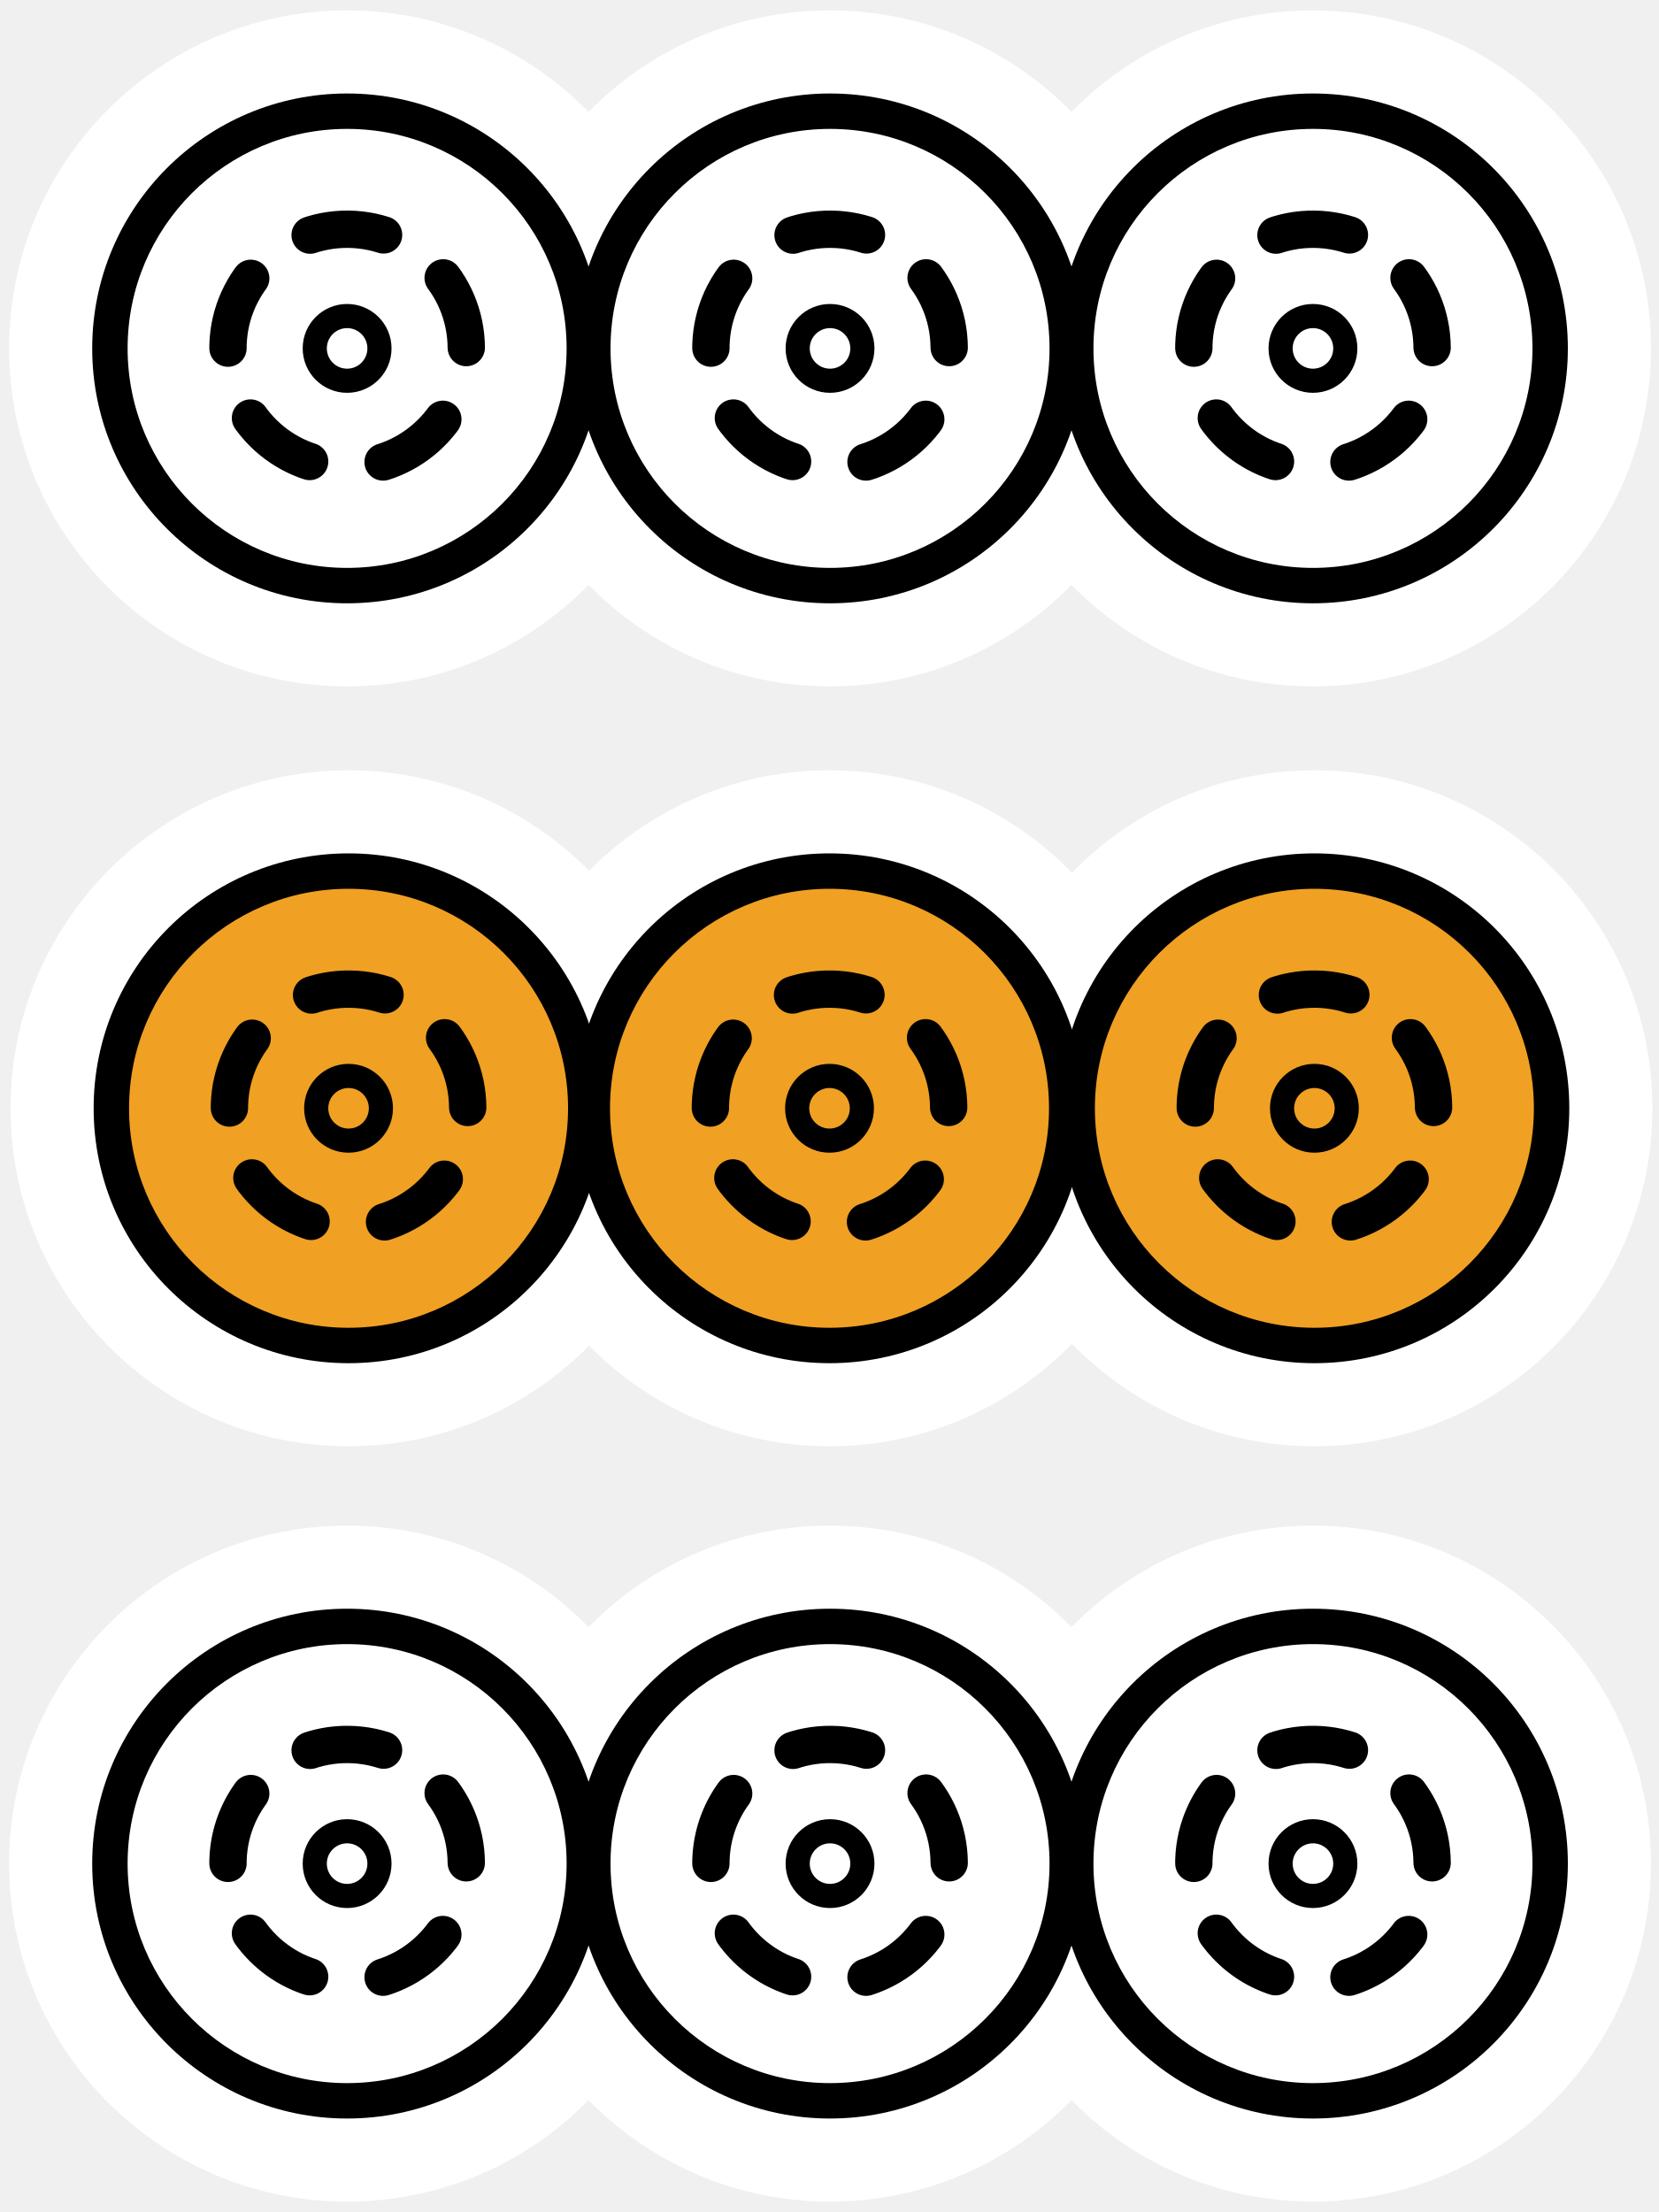
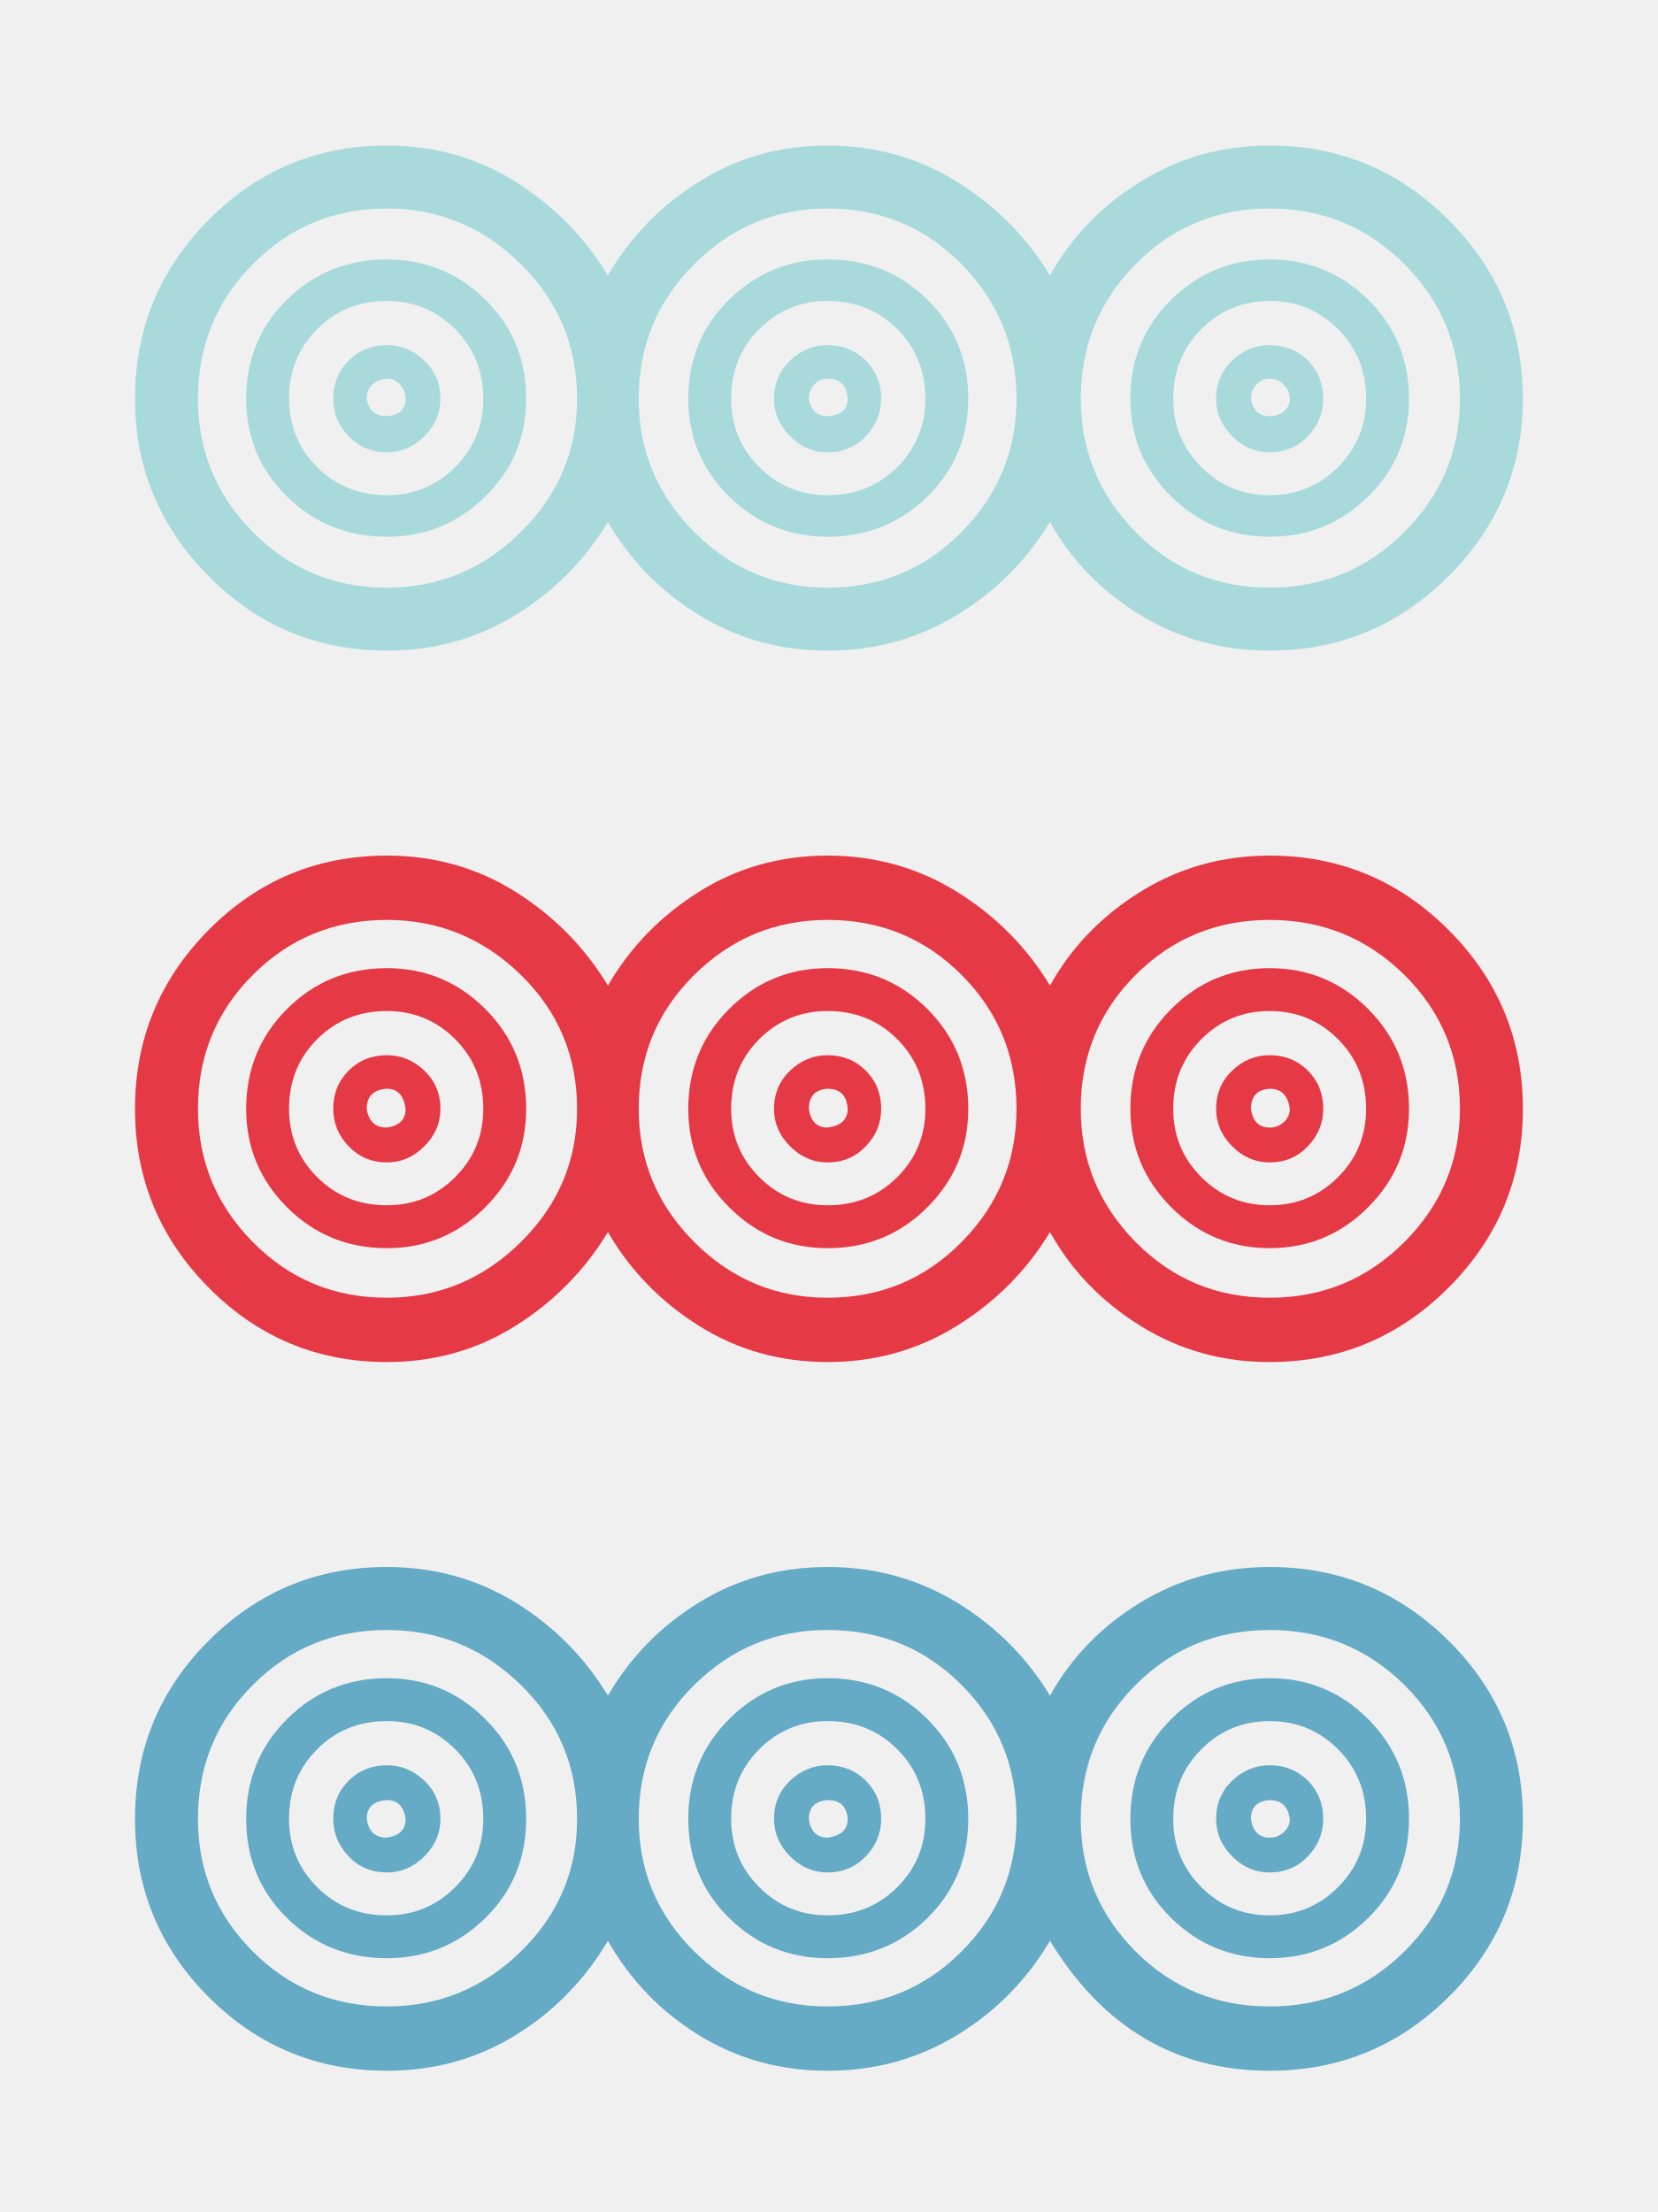
- <svg xmlns="http://www.w3.org/2000/svg" xmlns:ns1="http://www.openswatchbook.org/uri/2009/osb" width="300" height="400" viewBox="0 0 300 400" id="svg2" version="1.1">
-   <defs id="defs4">
-     <linearGradient id="linearGradient10055" ns1:paint="solid">
-       <stop style="stop-color:#000000;stop-opacity:1;" offset="0" id="stop10057" />
-     </linearGradient>
-     <marker orient="auto" refY="0" refX="0" id="Arrow1Lstart" style="overflow:visible">
-       <path id="path4978" d="M 0,0 5,-5 -12.5,0 5,5 0,0 Z" style="fill:#000000;fill-opacity:1;fill-rule:evenodd;stroke:#ff5c00;stroke-width:1pt;stroke-opacity:1" transform="matrix(0.8,0,0,0.8,10,0)" />
-     </marker>
-     <clipPath clipPathUnits="userSpaceOnUse" id="clipPath4243">
-       <circle style="opacity:1;fill:#000000;fill-opacity:0.297;fill-rule:nonzero;stroke:#000000;stroke-width:19.133;stroke-linecap:butt;stroke-linejoin:round;stroke-miterlimit:4;stroke-dasharray:none;stroke-dashoffset:0;stroke-opacity:1" id="circle4245" cx="-264.66" cy="-198.207" r="293.954" />
-     </clipPath>
-     <clipPath clipPathUnits="userSpaceOnUse" id="clipPath7847">
-       <ellipse style="opacity:1;fill:#822600;fill-opacity:1;fill-rule:nonzero;stroke:none;stroke-width:12;stroke-linecap:round;stroke-linejoin:round;stroke-miterlimit:4;stroke-dasharray:none;stroke-dashoffset:0;stroke-opacity:1" id="ellipse7849" cx="394" cy="552.362" rx="349.495" ry="216" />
-     </clipPath>
-     <clipPath clipPathUnits="userSpaceOnUse" id="clipPath4243-1">
-       <circle style="opacity:1;fill:#000000;fill-opacity:0.297;fill-rule:nonzero;stroke:#000000;stroke-width:19.133;stroke-linecap:butt;stroke-linejoin:round;stroke-miterlimit:4;stroke-dasharray:none;stroke-dashoffset:0;stroke-opacity:1" id="circle4245-4" cx="-264.66" cy="-198.207" r="293.954" />
-     </clipPath>
-     <clipPath clipPathUnits="userSpaceOnUse" id="clipPath7876">
-       <circle style="opacity:1;fill:#000000;fill-opacity:0.297;fill-rule:nonzero;stroke:#000000;stroke-width:19.133;stroke-linecap:butt;stroke-linejoin:round;stroke-miterlimit:4;stroke-dasharray:none;stroke-dashoffset:0;stroke-opacity:1" id="circle7878" cx="-264.66" cy="-198.207" r="293.954" />
-     </clipPath>
-     <clipPath clipPathUnits="userSpaceOnUse" id="clipPath14693">
-       <rect style="opacity:1;fill:#a53c3c;fill-opacity:1;fill-rule:nonzero;stroke:none;stroke-width:8;stroke-linecap:round;stroke-linejoin:round;stroke-miterlimit:4;stroke-dasharray:none;stroke-dashoffset:0;stroke-opacity:1" id="rect14695" width="131.784" height="168.821" x="-332.596" y="383.498" rx="1.255" ry="3.751" transform="matrix(0.9993908,-0.03489951,0.03489951,0.9993908,0,0)" />
-     </clipPath>
-     <clipPath clipPathUnits="userSpaceOnUse" id="clipPath14952">
-       <ellipse style="opacity:1;fill:#a53c3c;fill-opacity:1;fill-rule:nonzero;stroke:none;stroke-width:7;stroke-linecap:round;stroke-linejoin:round;stroke-miterlimit:4;stroke-dasharray:none;stroke-dashoffset:0;stroke-opacity:1" id="ellipse14954" cx="-271.344" cy="647.256" rx="69.057" ry="116.911" transform="matrix(0.9993908,-0.03489951,0.03489951,0.9993908,0,0)" />
-     </clipPath>
-     <pattern y="0" x="0" height="6" width="6" patternUnits="userSpaceOnUse" id="EMFhbasepattern" />
-     <pattern y="0" x="0" height="6" width="6" patternUnits="userSpaceOnUse" id="EMFhbasepattern-9" />
-   </defs>
-   <g id="layer1" transform="translate(0,-652.3622)">
-     <circle r="61.118" cy="715.363" cx="237.424" id="circle7275" style="opacity:1;fill:#ffffff;fill-opacity:1;fill-rule:nonzero;stroke:none;stroke-width:8;stroke-linecap:round;stroke-linejoin:round;stroke-miterlimit:4;stroke-dasharray:none;stroke-dashoffset:0;stroke-opacity:1" />
-     <circle style="opacity:1;fill:#ffffff;fill-opacity:1;fill-rule:nonzero;stroke:none;stroke-width:8;stroke-linecap:round;stroke-linejoin:round;stroke-miterlimit:4;stroke-dasharray:none;stroke-dashoffset:0;stroke-opacity:1" id="circle7261" cx="62.769" cy="715.363" r="61.118" />
-     <circle r="61.118" cy="715.363" cx="150.096" id="circle7247" style="opacity:1;fill:#ffffff;fill-opacity:1;fill-rule:nonzero;stroke:none;stroke-width:8;stroke-linecap:round;stroke-linejoin:round;stroke-miterlimit:4;stroke-dasharray:none;stroke-dashoffset:0;stroke-opacity:1" />
-     <circle r="46.095" cy="715.363" cx="150.096" id="circle7249" style="opacity:1;fill:#000000;fill-opacity:1;fill-rule:nonzero;stroke:none;stroke-width:8;stroke-linecap:round;stroke-linejoin:round;stroke-miterlimit:4;stroke-dasharray:none;stroke-dashoffset:0;stroke-opacity:1" />
-     <circle r="39.693" cy="715.363" cx="150.096" id="circle7251" style="opacity:1;fill:#ffffff;fill-opacity:1;fill-rule:nonzero;stroke:none;stroke-width:8;stroke-linecap:round;stroke-linejoin:round;stroke-miterlimit:4;stroke-dasharray:none;stroke-dashoffset:0;stroke-opacity:1" />
-     <path style="opacity:1;fill:none;fill-opacity:0.297;fill-rule:nonzero;stroke:#000000;stroke-width:6.75;stroke-linecap:round;stroke-linejoin:round;stroke-miterlimit:4;stroke-dasharray:13.501, 13.501;stroke-dashoffset:0;stroke-opacity:1" id="path7253" d="m 166.712,-716.38 a 21.548,21.548 0 0 1 -21.143,21.544 21.548,21.548 0 0 1 -21.938,-20.734 21.548,21.548 0 0 1 20.318,-22.324 21.548,21.548 0 0 1 22.702,19.894" transform="matrix(0.9999763,-0.00689127,-0.00689127,-0.9999763,0,0)" />
-     <circle r="8.032" cy="715.363" cx="150.096" id="circle7255" style="opacity:1;fill:#000000;fill-opacity:1;fill-rule:nonzero;stroke:none;stroke-width:8;stroke-linecap:round;stroke-linejoin:round;stroke-miterlimit:4;stroke-dasharray:none;stroke-dashoffset:0;stroke-opacity:1" />
-     <circle r="3.668" cy="715.363" cx="150.096" id="circle7257" style="opacity:1;fill:#ffffff;fill-opacity:1;fill-rule:nonzero;stroke:none;stroke-width:8;stroke-linecap:round;stroke-linejoin:round;stroke-miterlimit:4;stroke-dasharray:none;stroke-dashoffset:0;stroke-opacity:1" />
-     <circle style="opacity:1;fill:#000000;fill-opacity:1;fill-rule:nonzero;stroke:none;stroke-width:8;stroke-linecap:round;stroke-linejoin:round;stroke-miterlimit:4;stroke-dasharray:none;stroke-dashoffset:0;stroke-opacity:1" id="circle7263" cx="62.769" cy="715.363" r="46.095" />
-     <circle style="opacity:1;fill:#ffffff;fill-opacity:1;fill-rule:nonzero;stroke:none;stroke-width:8;stroke-linecap:round;stroke-linejoin:round;stroke-miterlimit:4;stroke-dasharray:none;stroke-dashoffset:0;stroke-opacity:1" id="circle7265" cx="62.769" cy="715.363" r="39.693" />
-     <path transform="matrix(0.9999763,-0.00689127,-0.00689127,-0.9999763,0,0)" d="m 79.387,-715.778 a 21.548,21.548 0 0 1 -21.143,21.544 21.548,21.548 0 0 1 -21.938,-20.734 21.548,21.548 0 0 1 20.318,-22.324 21.548,21.548 0 0 1 22.702,19.894" id="path7267" style="opacity:1;fill:none;fill-opacity:0.297;fill-rule:nonzero;stroke:#000000;stroke-width:6.75;stroke-linecap:round;stroke-linejoin:round;stroke-miterlimit:4;stroke-dasharray:13.501, 13.501;stroke-dashoffset:0;stroke-opacity:1" />
-     <circle style="opacity:1;fill:#000000;fill-opacity:1;fill-rule:nonzero;stroke:none;stroke-width:8;stroke-linecap:round;stroke-linejoin:round;stroke-miterlimit:4;stroke-dasharray:none;stroke-dashoffset:0;stroke-opacity:1" id="circle7269" cx="62.769" cy="715.363" r="8.032" />
-     <circle style="opacity:1;fill:#ffffff;fill-opacity:1;fill-rule:nonzero;stroke:none;stroke-width:8;stroke-linecap:round;stroke-linejoin:round;stroke-miterlimit:4;stroke-dasharray:none;stroke-dashoffset:0;stroke-opacity:1" id="circle7271" cx="62.769" cy="715.363" r="3.668" />
-     <circle r="46.095" cy="715.363" cx="237.424" id="circle7277" style="opacity:1;fill:#000000;fill-opacity:1;fill-rule:nonzero;stroke:none;stroke-width:8;stroke-linecap:round;stroke-linejoin:round;stroke-miterlimit:4;stroke-dasharray:none;stroke-dashoffset:0;stroke-opacity:1" />
-     <circle r="39.693" cy="715.363" cx="237.424" id="circle7279" style="opacity:1;fill:#ffffff;fill-opacity:1;fill-rule:nonzero;stroke:none;stroke-width:8;stroke-linecap:round;stroke-linejoin:round;stroke-miterlimit:4;stroke-dasharray:none;stroke-dashoffset:0;stroke-opacity:1" />
-     <path style="opacity:1;fill:none;fill-opacity:0.297;fill-rule:nonzero;stroke:#000000;stroke-width:6.75;stroke-linecap:round;stroke-linejoin:round;stroke-miterlimit:4;stroke-dasharray:13.501, 13.501;stroke-dashoffset:0;stroke-opacity:1" id="path7281" d="m 254.038,-716.982 a 21.548,21.548 0 0 1 -21.143,21.544 21.548,21.548 0 0 1 -21.938,-20.734 21.548,21.548 0 0 1 20.318,-22.324 21.548,21.548 0 0 1 22.702,19.894" transform="matrix(0.9999763,-0.00689127,-0.00689127,-0.9999763,0,0)" />
-     <circle r="8.032" cy="715.363" cx="237.424" id="circle7283" style="opacity:1;fill:#000000;fill-opacity:1;fill-rule:nonzero;stroke:none;stroke-width:8;stroke-linecap:round;stroke-linejoin:round;stroke-miterlimit:4;stroke-dasharray:none;stroke-dashoffset:0;stroke-opacity:1" />
-     <circle r="3.668" cy="715.363" cx="237.424" id="circle7285" style="opacity:1;fill:#ffffff;fill-opacity:1;fill-rule:nonzero;stroke:none;stroke-width:8;stroke-linecap:round;stroke-linejoin:round;stroke-miterlimit:4;stroke-dasharray:none;stroke-dashoffset:0;stroke-opacity:1" />
-     <circle style="opacity:1;fill:#ffffff;fill-opacity:1;fill-rule:nonzero;stroke:none;stroke-width:8;stroke-linecap:round;stroke-linejoin:round;stroke-miterlimit:4;stroke-dasharray:none;stroke-dashoffset:0;stroke-opacity:1" id="circle7327" cx="237.424" cy="989.363" r="61.118" />
-     <circle r="61.118" cy="989.363" cx="62.769" id="circle7329" style="opacity:1;fill:#ffffff;fill-opacity:1;fill-rule:nonzero;stroke:none;stroke-width:8;stroke-linecap:round;stroke-linejoin:round;stroke-miterlimit:4;stroke-dasharray:none;stroke-dashoffset:0;stroke-opacity:1" />
-     <circle style="opacity:1;fill:#ffffff;fill-opacity:1;fill-rule:nonzero;stroke:none;stroke-width:8;stroke-linecap:round;stroke-linejoin:round;stroke-miterlimit:4;stroke-dasharray:none;stroke-dashoffset:0;stroke-opacity:1" id="circle7331" cx="150.096" cy="989.363" r="61.118" />
-     <circle style="opacity:1;fill:#000000;fill-opacity:1;fill-rule:nonzero;stroke:none;stroke-width:8;stroke-linecap:round;stroke-linejoin:round;stroke-miterlimit:4;stroke-dasharray:none;stroke-dashoffset:0;stroke-opacity:1" id="circle7333" cx="150.096" cy="989.363" r="46.095" />
-     <circle style="opacity:1;fill:#ffffff;fill-opacity:1;fill-rule:nonzero;stroke:none;stroke-width:8;stroke-linecap:round;stroke-linejoin:round;stroke-miterlimit:4;stroke-dasharray:none;stroke-dashoffset:0;stroke-opacity:1" id="circle7335" cx="150.096" cy="989.363" r="39.693" />
-     <path transform="matrix(0.9999763,-0.00689127,-0.00689127,-0.9999763,0,0)" d="m 164.824,-990.374 a 21.548,21.548 0 0 1 -21.143,21.544 21.548,21.548 0 0 1 -21.938,-20.734 21.548,21.548 0 0 1 20.318,-22.323 21.548,21.548 0 0 1 22.702,19.894" id="path7337" style="opacity:1;fill:none;fill-opacity:0.297;fill-rule:nonzero;stroke:#000000;stroke-width:6.75;stroke-linecap:round;stroke-linejoin:round;stroke-miterlimit:4;stroke-dasharray:13.501, 13.501;stroke-dashoffset:0;stroke-opacity:1" />
-     <circle style="opacity:1;fill:#000000;fill-opacity:1;fill-rule:nonzero;stroke:none;stroke-width:8;stroke-linecap:round;stroke-linejoin:round;stroke-miterlimit:4;stroke-dasharray:none;stroke-dashoffset:0;stroke-opacity:1" id="circle7339" cx="150.096" cy="989.363" r="8.032" />
-     <circle style="opacity:1;fill:#ffffff;fill-opacity:1;fill-rule:nonzero;stroke:none;stroke-width:8;stroke-linecap:round;stroke-linejoin:round;stroke-miterlimit:4;stroke-dasharray:none;stroke-dashoffset:0;stroke-opacity:1" id="circle7341" cx="150.096" cy="989.363" r="3.668" />
-     <circle r="46.095" cy="989.363" cx="62.769" id="circle7343" style="opacity:1;fill:#000000;fill-opacity:1;fill-rule:nonzero;stroke:none;stroke-width:8;stroke-linecap:round;stroke-linejoin:round;stroke-miterlimit:4;stroke-dasharray:none;stroke-dashoffset:0;stroke-opacity:1" />
-     <circle r="39.693" cy="989.363" cx="62.769" id="circle7345" style="opacity:1;fill:#ffffff;fill-opacity:1;fill-rule:nonzero;stroke:none;stroke-width:8;stroke-linecap:round;stroke-linejoin:round;stroke-miterlimit:4;stroke-dasharray:none;stroke-dashoffset:0;stroke-opacity:1" />
-     <path style="opacity:1;fill:none;fill-opacity:0.297;fill-rule:nonzero;stroke:#000000;stroke-width:6.75;stroke-linecap:round;stroke-linejoin:round;stroke-miterlimit:4;stroke-dasharray:13.501, 13.501;stroke-dashoffset:0;stroke-opacity:1" id="path7347" d="m 77.498,-989.772 a 21.548,21.548 0 0 1 -21.143,21.544 21.548,21.548 0 0 1 -21.938,-20.734 21.548,21.548 0 0 1 20.318,-22.323 21.548,21.548 0 0 1 22.702,19.894" transform="matrix(0.9999763,-0.00689127,-0.00689127,-0.9999763,0,0)" />
-     <circle r="8.032" cy="989.363" cx="62.769" id="circle7349" style="opacity:1;fill:#000000;fill-opacity:1;fill-rule:nonzero;stroke:none;stroke-width:8;stroke-linecap:round;stroke-linejoin:round;stroke-miterlimit:4;stroke-dasharray:none;stroke-dashoffset:0;stroke-opacity:1" />
-     <circle r="3.668" cy="989.363" cx="62.769" id="circle7351" style="opacity:1;fill:#ffffff;fill-opacity:1;fill-rule:nonzero;stroke:none;stroke-width:8;stroke-linecap:round;stroke-linejoin:round;stroke-miterlimit:4;stroke-dasharray:none;stroke-dashoffset:0;stroke-opacity:1" />
-     <circle style="opacity:1;fill:#000000;fill-opacity:1;fill-rule:nonzero;stroke:none;stroke-width:8;stroke-linecap:round;stroke-linejoin:round;stroke-miterlimit:4;stroke-dasharray:none;stroke-dashoffset:0;stroke-opacity:1" id="circle7353" cx="237.424" cy="989.363" r="46.095" />
-     <circle style="opacity:1;fill:#ffffff;fill-opacity:1;fill-rule:nonzero;stroke:none;stroke-width:8;stroke-linecap:round;stroke-linejoin:round;stroke-miterlimit:4;stroke-dasharray:none;stroke-dashoffset:0;stroke-opacity:1" id="circle7355" cx="237.424" cy="989.363" r="39.693" />
-     <path transform="matrix(0.9999763,-0.00689127,-0.00689127,-0.9999763,0,0)" d="m 252.15,-990.975 a 21.548,21.548 0 0 1 -21.143,21.544 21.548,21.548 0 0 1 -21.938,-20.734 21.548,21.548 0 0 1 20.318,-22.323 21.548,21.548 0 0 1 22.702,19.894" id="path7357" style="opacity:1;fill:none;fill-opacity:0.297;fill-rule:nonzero;stroke:#000000;stroke-width:6.75;stroke-linecap:round;stroke-linejoin:round;stroke-miterlimit:4;stroke-dasharray:13.501, 13.501;stroke-dashoffset:0;stroke-opacity:1" />
-     <circle style="opacity:1;fill:#000000;fill-opacity:1;fill-rule:nonzero;stroke:none;stroke-width:8;stroke-linecap:round;stroke-linejoin:round;stroke-miterlimit:4;stroke-dasharray:none;stroke-dashoffset:0;stroke-opacity:1" id="circle7359" cx="237.424" cy="989.363" r="8.032" />
-     <circle style="opacity:1;fill:#ffffff;fill-opacity:1;fill-rule:nonzero;stroke:none;stroke-width:8;stroke-linecap:round;stroke-linejoin:round;stroke-miterlimit:4;stroke-dasharray:none;stroke-dashoffset:0;stroke-opacity:1" id="circle7361" cx="237.424" cy="989.363" r="3.668" />
-     <circle r="61.118" cy="852.775" cx="63.029" id="circle7379" style="opacity:1;fill:#ffffff;fill-opacity:1;fill-rule:nonzero;stroke:none;stroke-width:8;stroke-linecap:round;stroke-linejoin:round;stroke-miterlimit:4;stroke-dasharray:none;stroke-dashoffset:0;stroke-opacity:1" />
-     <circle style="opacity:1;fill:#ffffff;fill-opacity:1;fill-rule:nonzero;stroke:none;stroke-width:8;stroke-linecap:round;stroke-linejoin:round;stroke-miterlimit:4;stroke-dasharray:none;stroke-dashoffset:0;stroke-opacity:1" id="circle7393" cx="237.684" cy="852.775" r="61.118" />
-     <circle style="opacity:1;fill:#ffffff;fill-opacity:1;fill-rule:nonzero;stroke:none;stroke-width:8;stroke-linecap:round;stroke-linejoin:round;stroke-miterlimit:4;stroke-dasharray:none;stroke-dashoffset:0;stroke-opacity:1" id="circle7365" cx="150.003" cy="852.775" r="61.118" />
-     <circle style="opacity:1;fill:#000000;fill-opacity:1;fill-rule:nonzero;stroke:none;stroke-width:8;stroke-linecap:round;stroke-linejoin:round;stroke-miterlimit:4;stroke-dasharray:none;stroke-dashoffset:0;stroke-opacity:1" id="circle7367" cx="150.003" cy="852.775" r="46.095" />
-     <circle style="opacity:1;fill:#f0a023;fill-opacity:1;fill-rule:nonzero;stroke:none;stroke-width:8;stroke-linecap:round;stroke-linejoin:round;stroke-miterlimit:4;stroke-dasharray:none;stroke-dashoffset:0;stroke-opacity:1" id="circle7369" cx="150.003" cy="852.775" r="39.693" />
-     <path transform="matrix(0.9999763,-0.00689127,-0.00689127,-0.9999763,0,0)" d="m 165.672,-853.788 a 21.548,21.548 0 0 1 -21.143,21.544 21.548,21.548 0 0 1 -21.938,-20.734 21.548,21.548 0 0 1 20.318,-22.324 21.548,21.548 0 0 1 22.702,19.894" id="path7371" style="opacity:1;fill:none;fill-opacity:0.297;fill-rule:nonzero;stroke:#000000;stroke-width:6.75;stroke-linecap:round;stroke-linejoin:round;stroke-miterlimit:4;stroke-dasharray:13.501, 13.501;stroke-dashoffset:0;stroke-opacity:1" />
-     <circle style="opacity:1;fill:#000000;fill-opacity:1;fill-rule:nonzero;stroke:none;stroke-width:8;stroke-linecap:round;stroke-linejoin:round;stroke-miterlimit:4;stroke-dasharray:none;stroke-dashoffset:0;stroke-opacity:1" id="circle7373" cx="150.003" cy="852.775" r="8.032" />
-     <circle style="opacity:1;fill:#f0a023;fill-opacity:1;fill-rule:nonzero;stroke:none;stroke-width:8;stroke-linecap:round;stroke-linejoin:round;stroke-miterlimit:4;stroke-dasharray:none;stroke-dashoffset:0;stroke-opacity:1" id="circle7375" cx="150.003" cy="852.775" r="3.668" />
-     <circle r="46.095" cy="852.775" cx="63.029" id="circle7381" style="opacity:1;fill:#000000;fill-opacity:1;fill-rule:nonzero;stroke:none;stroke-width:8;stroke-linecap:round;stroke-linejoin:round;stroke-miterlimit:4;stroke-dasharray:none;stroke-dashoffset:0;stroke-opacity:1" />
-     <circle r="39.693" cy="852.775" cx="63.029" id="circle7383" style="opacity:1;fill:#f0a023;fill-opacity:1;fill-rule:nonzero;stroke:none;stroke-width:8;stroke-linecap:round;stroke-linejoin:round;stroke-miterlimit:4;stroke-dasharray:none;stroke-dashoffset:0;stroke-opacity:1" />
-     <path style="opacity:1;fill:none;fill-opacity:0.297;fill-rule:nonzero;stroke:#000000;stroke-width:6.75;stroke-linecap:round;stroke-linejoin:round;stroke-miterlimit:4;stroke-dasharray:13.501, 13.501;stroke-dashoffset:0;stroke-opacity:1" id="path7385" d="m 78.7,-853.189 a 21.548,21.548 0 0 1 -21.143,21.544 21.548,21.548 0 0 1 -21.938,-20.734 21.548,21.548 0 0 1 20.318,-22.324 21.548,21.548 0 0 1 22.702,19.894" transform="matrix(0.9999763,-0.00689127,-0.00689127,-0.9999763,0,0)" />
-     <circle r="8.032" cy="852.775" cx="63.029" id="circle7387" style="opacity:1;fill:#000000;fill-opacity:1;fill-rule:nonzero;stroke:none;stroke-width:8;stroke-linecap:round;stroke-linejoin:round;stroke-miterlimit:4;stroke-dasharray:none;stroke-dashoffset:0;stroke-opacity:1" />
-     <circle r="3.668" cy="852.775" cx="63.029" id="circle7389" style="opacity:1;fill:#f0a023;fill-opacity:1;fill-rule:nonzero;stroke:none;stroke-width:8;stroke-linecap:round;stroke-linejoin:round;stroke-miterlimit:4;stroke-dasharray:none;stroke-dashoffset:0;stroke-opacity:1" />
-     <circle style="opacity:1;fill:#000000;fill-opacity:1;fill-rule:nonzero;stroke:none;stroke-width:8;stroke-linecap:round;stroke-linejoin:round;stroke-miterlimit:4;stroke-dasharray:none;stroke-dashoffset:0;stroke-opacity:1" id="circle7395" cx="237.684" cy="852.775" r="46.095" />
-     <circle style="opacity:1;fill:#f0a023;fill-opacity:1;fill-rule:nonzero;stroke:none;stroke-width:8;stroke-linecap:round;stroke-linejoin:round;stroke-miterlimit:4;stroke-dasharray:none;stroke-dashoffset:0;stroke-opacity:1" id="circle7397" cx="237.684" cy="852.775" r="39.693" />
-     <path transform="matrix(0.9999763,-0.00689127,-0.00689127,-0.9999763,0,0)" d="m 253.351,-854.392 a 21.548,21.548 0 0 1 -21.143,21.544 21.548,21.548 0 0 1 -21.938,-20.734 21.548,21.548 0 0 1 20.318,-22.324 21.548,21.548 0 0 1 22.702,19.894" id="path7399" style="opacity:1;fill:none;fill-opacity:0.297;fill-rule:nonzero;stroke:#000000;stroke-width:6.75;stroke-linecap:round;stroke-linejoin:round;stroke-miterlimit:4;stroke-dasharray:13.501, 13.501;stroke-dashoffset:0;stroke-opacity:1" />
-     <circle style="opacity:1;fill:#000000;fill-opacity:1;fill-rule:nonzero;stroke:none;stroke-width:8;stroke-linecap:round;stroke-linejoin:round;stroke-miterlimit:4;stroke-dasharray:none;stroke-dashoffset:0;stroke-opacity:1" id="circle7401" cx="237.684" cy="852.775" r="8.032" />
-     <circle style="opacity:1;fill:#f0a023;fill-opacity:1;fill-rule:nonzero;stroke:none;stroke-width:8;stroke-linecap:round;stroke-linejoin:round;stroke-miterlimit:4;stroke-dasharray:none;stroke-dashoffset:0;stroke-opacity:1" id="circle7403" cx="237.684" cy="852.775" r="3.668" />
+ <svg xmlns="http://www.w3.org/2000/svg" version="1.1" id="Layer_1" x="0px" y="0px" width="66.334px" height="88.5px" viewBox="0 0 66.334 88.5" enable-background="new 0 0 66.334 88.5" xml:space="preserve">
+   <g>
+     <g>
+       <path fill="#A8DADC" d="M15.478,21.474c1.536,0,2.85-0.536,3.94-1.608c1.09-1.071,1.635-2.375,1.635-3.912    c0-1.571-0.544-2.894-1.635-3.966c-1.09-1.073-2.404-1.608-3.94-1.608c-1.573,0-2.903,0.535-3.994,1.608    c-1.09,1.072-1.634,2.395-1.634,3.966c0,1.537,0.544,2.841,1.634,3.912C12.575,20.938,13.905,21.474,15.478,21.474z     M12.691,13.167c0.75-0.75,1.679-1.126,2.787-1.126c1.073,0,1.983,0.376,2.734,1.126c0.75,0.751,1.125,1.679,1.125,2.787    c0,1.071-0.375,1.983-1.125,2.733c-0.751,0.751-1.662,1.126-2.734,1.126c-1.107,0-2.037-0.375-2.787-1.126    c-0.751-0.75-1.126-1.662-1.126-2.733C11.565,14.845,11.94,13.917,12.691,13.167z" />
+       <path fill="#A8DADC" d="M50.802,18.097c0.608,0,1.117-0.214,1.528-0.643c0.41-0.43,0.616-0.929,0.616-1.501    c0-0.607-0.206-1.116-0.616-1.529c-0.411-0.409-0.92-0.614-1.528-0.614c-0.572,0-1.072,0.205-1.5,0.614    c-0.429,0.413-0.643,0.922-0.643,1.529c0,0.572,0.214,1.071,0.643,1.501C49.73,17.883,50.23,18.097,50.802,18.097z M50.266,15.39    c0.143-0.161,0.321-0.24,0.536-0.24c0.215,0,0.402,0.079,0.563,0.24c0.161,0.161,0.242,0.35,0.242,0.563s-0.081,0.384-0.242,0.508    c-0.161,0.127-0.348,0.189-0.563,0.189c-0.429,0-0.679-0.232-0.75-0.697C50.052,15.74,50.123,15.551,50.266,15.39z" />
+       <path fill="#A8DADC" d="M33.114,21.474c1.572,0,2.903-0.536,3.993-1.608c1.09-1.071,1.635-2.375,1.635-3.912    c0-1.571-0.545-2.894-1.635-3.966c-1.09-1.073-2.421-1.608-3.993-1.608c-1.537,0-2.85,0.535-3.94,1.608    c-1.09,1.072-1.635,2.395-1.635,3.966c0,1.537,0.545,2.841,1.635,3.912C30.264,20.938,31.577,21.474,33.114,21.474z M30.38,13.167    c0.75-0.75,1.662-1.126,2.734-1.126c1.107,0,2.036,0.376,2.787,1.126c0.751,0.751,1.125,1.679,1.125,2.787    c0,1.071-0.375,1.983-1.125,2.733c-0.751,0.751-1.68,1.126-2.787,1.126c-1.072,0-1.983-0.375-2.734-1.126    c-0.751-0.75-1.125-1.662-1.125-2.733C29.255,14.845,29.629,13.917,30.38,13.167z" />
+       <path fill="#A8DADC" d="M50.802,21.474c1.537,0,2.85-0.536,3.94-1.608c1.089-1.071,1.635-2.375,1.635-3.912    c0-1.571-0.546-2.894-1.635-3.966c-1.09-1.073-2.404-1.608-3.94-1.608c-1.536,0-2.85,0.535-3.939,1.608    c-1.09,1.072-1.635,2.395-1.635,3.966c0,1.537,0.545,2.841,1.635,3.912C47.952,20.938,49.266,21.474,50.802,21.474z     M48.069,13.167c0.75-0.75,1.661-1.126,2.733-1.126c1.073,0,1.984,0.376,2.734,1.126c0.75,0.751,1.125,1.679,1.125,2.787    c0,1.071-0.375,1.983-1.125,2.733c-0.75,0.751-1.662,1.126-2.734,1.126c-1.072,0-1.982-0.375-2.733-1.126    c-0.75-0.75-1.126-1.662-1.126-2.733C46.943,14.845,47.318,13.917,48.069,13.167z" />
+       <path fill="#A8DADC" d="M33.114,18.097c0.607,0,1.116-0.214,1.528-0.643c0.41-0.43,0.616-0.929,0.616-1.501    c0-0.607-0.206-1.116-0.616-1.529c-0.412-0.409-0.92-0.614-1.528-0.614c-0.572,0-1.072,0.205-1.501,0.614    c-0.428,0.413-0.643,0.922-0.643,1.529c0,0.572,0.214,1.071,0.643,1.501C32.042,17.883,32.542,18.097,33.114,18.097z     M32.578,15.39c0.142-0.161,0.321-0.24,0.536-0.24c0.5,0,0.768,0.268,0.804,0.804c0,0.429-0.268,0.66-0.804,0.697    c-0.429,0-0.68-0.232-0.75-0.697C32.363,15.74,32.434,15.551,32.578,15.39z" />
+       <path fill="#A8DADC" d="M15.478,18.097c0.572,0,1.073-0.214,1.501-0.643c0.429-0.43,0.644-0.929,0.644-1.501    c0-0.607-0.215-1.116-0.644-1.529c-0.428-0.409-0.929-0.614-1.501-0.614c-0.607,0-1.117,0.205-1.528,0.614    c-0.411,0.413-0.616,0.922-0.616,1.529c0,0.572,0.206,1.071,0.616,1.501C14.361,17.883,14.871,18.097,15.478,18.097z     M15.478,15.15c0.215,0,0.393,0.079,0.537,0.24c0.142,0.161,0.214,0.35,0.214,0.563c0,0.429-0.25,0.66-0.751,0.697    c-0.464,0-0.732-0.232-0.804-0.697C14.674,15.489,14.942,15.22,15.478,15.15z" />
+       <path fill="#E63946" d="M15.478,42.218c-0.607,0-1.117,0.206-1.528,0.616c-0.411,0.411-0.616,0.922-0.616,1.528    c0,0.572,0.206,1.071,0.616,1.5c0.411,0.43,0.921,0.645,1.528,0.645c0.572,0,1.073-0.215,1.501-0.645    c0.429-0.429,0.644-0.928,0.644-1.5c0-0.606-0.215-1.117-0.644-1.528C16.551,42.424,16.05,42.218,15.478,42.218z M15.478,45.113    c-0.464,0-0.732-0.251-0.804-0.75c0-0.5,0.268-0.768,0.804-0.804c0.429,0,0.679,0.268,0.751,0.804    C16.229,44.792,15.979,45.042,15.478,45.113z" />
+       <path fill="#A8DADC" d="M15.478,26.031c1.894,0,3.609-0.475,5.146-1.422c1.536-0.945,2.769-2.187,3.699-3.724    c0.892,1.537,2.107,2.778,3.644,3.724c1.537,0.947,3.252,1.422,5.146,1.422c1.894,0,3.618-0.475,5.173-1.422    c1.554-0.945,2.795-2.187,3.725-3.724c0.857,1.537,2.063,2.778,3.618,3.724c1.555,0.947,3.278,1.422,5.172,1.422    c2.788,0,5.173-0.993,7.157-2.977c1.982-1.983,2.975-4.35,2.975-7.101c0-2.787-0.992-5.174-2.975-7.156    c-1.983-1.984-4.369-2.974-7.157-2.974c-1.894,0-3.617,0.481-5.172,1.447c-1.555,0.964-2.761,2.215-3.618,3.752    c-0.93-1.537-2.171-2.788-3.725-3.752c-1.555-0.966-3.279-1.447-5.173-1.447c-1.895,0-3.61,0.481-5.146,1.447    c-1.537,0.964-2.752,2.215-3.644,3.752c-0.93-1.537-2.163-2.788-3.699-3.752c-1.537-0.966-3.252-1.447-5.146-1.447    c-2.787,0-5.164,0.989-7.129,2.974c-1.966,1.982-2.948,4.369-2.948,7.156c0,2.751,0.982,5.117,2.948,7.101    C10.314,25.038,12.691,26.031,15.478,26.031z M45.442,10.566c1.465-1.481,3.252-2.224,5.36-2.224c2.108,0,3.904,0.742,5.388,2.224    c1.483,1.483,2.225,3.28,2.225,5.388c0,2.073-0.742,3.851-2.225,5.332c-1.483,1.483-3.279,2.226-5.388,2.226    c-2.108,0-3.895-0.742-5.36-2.226c-1.465-1.481-2.198-3.259-2.198-5.332C43.244,13.846,43.977,12.049,45.442,10.566z     M27.78,10.566c1.482-1.481,3.26-2.224,5.333-2.224c2.107,0,3.895,0.742,5.359,2.224c1.465,1.483,2.199,3.28,2.199,5.388    c0,2.073-0.733,3.851-2.199,5.332c-1.464,1.483-3.252,2.226-5.359,2.226c-2.073,0-3.851-0.742-5.333-2.226    c-1.483-1.481-2.224-3.259-2.224-5.332C25.556,13.846,26.297,12.049,27.78,10.566z M10.118,10.566    c1.465-1.481,3.252-2.224,5.36-2.224c2.072,0,3.86,0.742,5.36,2.224c1.501,1.483,2.252,3.28,2.252,5.388    c0,2.073-0.75,3.851-2.252,5.332c-1.5,1.483-3.288,2.226-5.36,2.226c-2.108,0-3.895-0.742-5.36-2.226    c-1.465-1.481-2.197-3.259-2.197-5.332C7.921,13.846,8.653,12.049,10.118,10.566z" />
+       <path fill="#E63946" d="M15.478,38.735c-1.573,0-2.903,0.544-3.994,1.634c-1.09,1.091-1.634,2.423-1.634,3.994    c0,1.537,0.544,2.849,1.634,3.938c1.09,1.091,2.421,1.637,3.994,1.637c1.536,0,2.85-0.546,3.94-1.637    c1.09-1.09,1.635-2.401,1.635-3.938c0-1.571-0.544-2.903-1.635-3.994C18.328,39.279,17.014,38.735,15.478,38.735z M18.212,47.096    c-0.751,0.751-1.662,1.126-2.734,1.126c-1.107,0-2.037-0.375-2.787-1.126c-0.751-0.75-1.126-1.662-1.126-2.733    c0-1.108,0.375-2.037,1.126-2.787c0.75-0.751,1.679-1.126,2.787-1.126c1.073,0,1.983,0.375,2.734,1.126    c0.75,0.75,1.125,1.679,1.125,2.787C19.338,45.434,18.962,46.346,18.212,47.096z" />
+       <path fill="#E63946" d="M33.114,42.218c-0.572,0-1.072,0.206-1.501,0.616c-0.428,0.411-0.643,0.922-0.643,1.528    c0,0.572,0.214,1.071,0.643,1.5c0.429,0.43,0.929,0.645,1.501,0.645c0.607,0,1.116-0.215,1.528-0.645    c0.41-0.429,0.616-0.928,0.616-1.5c0-0.606-0.206-1.117-0.616-1.528C34.229,42.424,33.721,42.218,33.114,42.218z M33.114,45.113    c-0.429,0-0.68-0.251-0.75-0.75c0-0.5,0.25-0.768,0.75-0.804c0.5,0,0.768,0.268,0.804,0.804    C33.917,44.792,33.65,45.042,33.114,45.113z" />
+       <path fill="#E63946" d="M50.802,42.218c-0.572,0-1.072,0.206-1.5,0.616c-0.429,0.411-0.643,0.922-0.643,1.528    c0,0.572,0.214,1.071,0.643,1.5c0.429,0.43,0.929,0.645,1.5,0.645c0.608,0,1.117-0.215,1.528-0.645    c0.41-0.429,0.616-0.928,0.616-1.5c0-0.606-0.206-1.117-0.616-1.528C51.919,42.424,51.41,42.218,50.802,42.218z M51.365,44.899    c-0.161,0.144-0.348,0.214-0.563,0.214c-0.429,0-0.679-0.251-0.75-0.75c0-0.5,0.249-0.768,0.75-0.804    c0.465,0,0.732,0.268,0.805,0.804C51.606,44.577,51.526,44.755,51.365,44.899z" />
+       <path fill="#E63946" d="M50.802,34.232c-1.894,0-3.617,0.482-5.172,1.447s-2.761,2.215-3.618,3.752    c-0.93-1.537-2.171-2.787-3.725-3.752c-1.555-0.965-3.279-1.447-5.173-1.447c-1.895,0-3.61,0.482-5.146,1.447    s-2.752,2.215-3.644,3.752c-0.93-1.537-2.163-2.787-3.699-3.752c-1.537-0.965-3.252-1.447-5.146-1.447    c-2.787,0-5.164,0.99-7.129,2.974c-1.966,1.983-2.948,4.37-2.948,7.157s0.982,5.171,2.948,7.154    c1.965,1.983,4.342,2.977,7.129,2.977c1.894,0,3.609-0.482,5.146-1.448c1.536-0.964,2.769-2.214,3.699-3.752    c0.892,1.538,2.107,2.788,3.644,3.752c1.537,0.966,3.252,1.448,5.146,1.448c1.894,0,3.618-0.482,5.173-1.448    c1.554-0.964,2.795-2.214,3.725-3.752c0.857,1.538,2.063,2.788,3.618,3.752c1.555,0.966,3.278,1.448,5.172,1.448    c2.788,0,5.173-0.993,7.157-2.977c1.982-1.983,2.975-4.367,2.975-7.154s-0.992-5.174-2.975-7.157    C55.975,35.222,53.589,34.232,50.802,34.232z M20.838,49.695c-1.5,1.484-3.288,2.226-5.36,2.226c-2.108,0-3.895-0.741-5.36-2.226    c-1.465-1.481-2.197-3.259-2.197-5.332c0-2.107,0.732-3.896,2.197-5.36c1.465-1.465,3.252-2.198,5.36-2.198    c2.072,0,3.86,0.733,5.36,2.198c1.501,1.465,2.252,3.253,2.252,5.36C23.09,46.436,22.34,48.213,20.838,49.695z M38.473,49.695    c-1.464,1.484-3.252,2.226-5.359,2.226c-2.073,0-3.851-0.741-5.333-2.226c-1.483-1.481-2.224-3.259-2.224-5.332    c0-2.107,0.741-3.896,2.224-5.36c1.482-1.465,3.26-2.198,5.333-2.198c2.107,0,3.895,0.733,5.359,2.198    c1.465,1.465,2.199,3.253,2.199,5.36C40.672,46.436,39.938,48.213,38.473,49.695z M56.189,49.695    c-1.483,1.484-3.279,2.226-5.388,2.226c-2.108,0-3.895-0.741-5.36-2.226c-1.465-1.481-2.198-3.259-2.198-5.332    c0-2.107,0.733-3.896,2.198-5.36s3.252-2.198,5.36-2.198c2.108,0,3.904,0.733,5.388,2.198c1.483,1.465,2.225,3.253,2.225,5.36    C58.414,46.436,57.672,48.213,56.189,49.695z" />
+       <path fill="#E63946" d="M50.802,38.735c-1.536,0-2.85,0.544-3.939,1.634c-1.09,1.091-1.635,2.423-1.635,3.994    c0,1.537,0.545,2.849,1.635,3.938c1.089,1.091,2.403,1.637,3.939,1.637c1.537,0,2.85-0.546,3.94-1.637    c1.089-1.09,1.635-2.401,1.635-3.938c0-1.571-0.546-2.903-1.635-3.994C53.652,39.279,52.338,38.735,50.802,38.735z M53.536,47.096    c-0.75,0.751-1.662,1.126-2.734,1.126c-1.072,0-1.982-0.375-2.733-1.126c-0.75-0.75-1.126-1.662-1.126-2.733    c0-1.108,0.375-2.037,1.126-2.787c0.75-0.751,1.661-1.126,2.733-1.126c1.073,0,1.984,0.375,2.734,1.126    c0.75,0.75,1.125,1.679,1.125,2.787C54.661,45.434,54.286,46.346,53.536,47.096z" />
+       <path fill="#E63946" d="M33.114,38.735c-1.537,0-2.85,0.544-3.94,1.634c-1.09,1.091-1.635,2.423-1.635,3.994    c0,1.537,0.545,2.849,1.635,3.938c1.09,1.091,2.403,1.637,3.94,1.637c1.572,0,2.903-0.546,3.993-1.637    c1.09-1.09,1.635-2.401,1.635-3.938c0-1.571-0.545-2.903-1.635-3.994C36.017,39.279,34.686,38.735,33.114,38.735z M35.901,47.096    c-0.751,0.751-1.68,1.126-2.787,1.126c-1.072,0-1.983-0.375-2.734-1.126c-0.751-0.75-1.125-1.662-1.125-2.733    c0-1.108,0.374-2.037,1.125-2.787c0.75-0.751,1.662-1.126,2.734-1.126c1.107,0,2.036,0.375,2.787,1.126    c0.751,0.75,1.125,1.679,1.125,2.787C37.026,45.434,36.652,46.346,35.901,47.096z" />
+       <path fill="#66ABC6" d="M15.478,67.143c-1.573,0-2.903,0.545-3.994,1.635c-1.09,1.091-1.634,2.42-1.634,3.994    c0,1.571,0.544,2.896,1.634,3.967c1.09,1.071,2.421,1.607,3.994,1.607c1.536,0,2.85-0.536,3.94-1.607    c1.09-1.071,1.635-2.396,1.635-3.967c0-1.574-0.544-2.903-1.635-3.994C18.328,67.688,17.014,67.143,15.478,67.143z M18.212,75.505    c-0.751,0.751-1.662,1.126-2.734,1.126c-1.107,0-2.037-0.375-2.787-1.126c-0.751-0.75-1.126-1.661-1.126-2.733    c0-1.108,0.375-2.036,1.126-2.787c0.75-0.751,1.679-1.126,2.787-1.126c1.073,0,1.983,0.375,2.734,1.126    c0.75,0.751,1.125,1.679,1.125,2.787C19.338,73.844,18.962,74.755,18.212,75.505z" />
+       <path fill="#66ABC6" d="M15.478,70.627c-0.607,0-1.117,0.207-1.528,0.616c-0.411,0.411-0.616,0.92-0.616,1.528    c0,0.57,0.206,1.072,0.616,1.501s0.921,0.643,1.528,0.643c0.572,0,1.073-0.214,1.501-0.643c0.429-0.429,0.644-0.931,0.644-1.501    c0-0.608-0.215-1.117-0.644-1.528C16.551,70.834,16.05,70.627,15.478,70.627z M15.478,73.522c-0.464,0-0.732-0.251-0.804-0.75    c0-0.465,0.268-0.716,0.804-0.75c0.429,0,0.679,0.248,0.751,0.75C16.229,73.201,15.979,73.45,15.478,73.522z" />
+       <path fill="#66ABC6" d="M50.802,62.694c-1.894,0-3.617,0.475-5.172,1.42c-1.555,0.947-2.761,2.189-3.618,3.727    c-0.93-1.537-2.171-2.779-3.725-3.727c-1.555-0.945-3.279-1.42-5.173-1.42c-1.895,0-3.61,0.475-5.146,1.42    c-1.537,0.947-2.752,2.189-3.644,3.727c-0.93-1.537-2.163-2.779-3.699-3.727c-1.537-0.945-3.252-1.42-5.146-1.42    c-2.787,0-5.164,0.982-7.129,2.949c-1.966,1.964-2.948,4.342-2.948,7.129s0.982,5.162,2.948,7.129    c1.965,1.964,4.342,2.948,7.129,2.948c1.894,0,3.609-0.474,5.146-1.421c1.536-0.946,2.769-2.207,3.699-3.778    c0.892,1.571,2.107,2.832,3.644,3.778c1.537,0.947,3.252,1.421,5.146,1.421c1.894,0,3.618-0.474,5.173-1.421    c1.554-0.946,2.795-2.207,3.725-3.778c2.108,3.465,5.038,5.199,8.79,5.199c2.788,0,5.173-0.984,7.157-2.948    c1.982-1.967,2.975-4.342,2.975-7.129s-0.992-5.165-2.975-7.129C55.975,63.676,53.589,62.694,50.802,62.694z M20.838,78.079    c-1.5,1.465-3.288,2.197-5.36,2.197c-2.108,0-3.895-0.732-5.36-2.197c-1.465-1.467-2.197-3.235-2.197-5.307    c0-2.11,0.732-3.896,2.197-5.36c1.465-1.467,3.252-2.197,5.36-2.197c2.072,0,3.86,0.73,5.36,2.197    c1.501,1.465,2.252,3.25,2.252,5.36C23.09,74.843,22.34,76.612,20.838,78.079z M38.473,78.079    c-1.464,1.465-3.252,2.197-5.359,2.197c-2.073,0-3.851-0.732-5.333-2.197c-1.483-1.467-2.224-3.235-2.224-5.307    c0-2.11,0.741-3.896,2.224-5.36c1.482-1.467,3.26-2.197,5.333-2.197c2.107,0,3.895,0.73,5.359,2.197    c1.465,1.465,2.199,3.25,2.199,5.36C40.672,74.843,39.938,76.612,38.473,78.079z M56.189,78.079    c-1.483,1.465-3.279,2.197-5.388,2.197c-2.108,0-3.895-0.732-5.36-2.197c-1.465-1.467-2.198-3.235-2.198-5.307    c0-2.11,0.733-3.896,2.198-5.36c1.465-1.467,3.252-2.197,5.36-2.197c2.108,0,3.904,0.73,5.388,2.197    c1.483,1.465,2.225,3.25,2.225,5.36C58.414,74.843,57.672,76.612,56.189,78.079z" />
+       <path fill="#66ABC6" d="M33.114,70.627c-0.572,0-1.072,0.207-1.501,0.616c-0.428,0.411-0.643,0.92-0.643,1.528    c0,0.57,0.214,1.072,0.643,1.501c0.429,0.429,0.929,0.643,1.501,0.643c0.607,0,1.116-0.214,1.528-0.643    c0.41-0.429,0.616-0.931,0.616-1.501c0-0.608-0.206-1.117-0.616-1.528C34.229,70.834,33.721,70.627,33.114,70.627z M33.114,73.522    c-0.429,0-0.68-0.251-0.75-0.75c0-0.465,0.25-0.716,0.75-0.75c0.5,0,0.768,0.248,0.804,0.75    C33.917,73.201,33.65,73.45,33.114,73.522z" />
+       <path fill="#66ABC6" d="M50.802,67.143c-1.536,0-2.85,0.545-3.939,1.635c-1.09,1.091-1.635,2.42-1.635,3.994    c0,1.571,0.545,2.896,1.635,3.967c1.089,1.071,2.403,1.607,3.939,1.607c1.537,0,2.85-0.536,3.94-1.607    c1.089-1.071,1.635-2.396,1.635-3.967c0-1.574-0.546-2.903-1.635-3.994C53.652,67.688,52.338,67.143,50.802,67.143z     M53.536,75.505c-0.75,0.751-1.662,1.126-2.734,1.126c-1.072,0-1.982-0.375-2.733-1.126c-0.75-0.75-1.126-1.661-1.126-2.733    c0-1.108,0.375-2.036,1.126-2.787s1.661-1.126,2.733-1.126c1.073,0,1.984,0.375,2.734,1.126c0.75,0.751,1.125,1.679,1.125,2.787    C54.661,73.844,54.286,74.755,53.536,75.505z" />
+       <path fill="#66ABC6" d="M33.114,67.143c-1.537,0-2.85,0.545-3.94,1.635c-1.09,1.091-1.635,2.42-1.635,3.994    c0,1.571,0.545,2.896,1.635,3.967c1.09,1.071,2.403,1.607,3.94,1.607c1.572,0,2.903-0.536,3.993-1.607    c1.09-1.071,1.635-2.396,1.635-3.967c0-1.574-0.545-2.903-1.635-3.994C36.017,67.688,34.686,67.143,33.114,67.143z M35.901,75.505    c-0.751,0.751-1.68,1.126-2.787,1.126c-1.072,0-1.983-0.375-2.734-1.126c-0.751-0.75-1.125-1.661-1.125-2.733    c0-1.108,0.374-2.036,1.125-2.787c0.75-0.751,1.662-1.126,2.734-1.126c1.107,0,2.036,0.375,2.787,1.126s1.125,1.679,1.125,2.787    C37.026,73.844,36.652,74.755,35.901,75.505z" />
+       <path fill="#66ABC6" d="M50.802,70.627c-0.572,0-1.072,0.207-1.5,0.616c-0.429,0.411-0.643,0.92-0.643,1.528    c0,0.57,0.214,1.072,0.643,1.501s0.929,0.643,1.5,0.643c0.608,0,1.117-0.214,1.528-0.643c0.41-0.429,0.616-0.931,0.616-1.501    c0-0.608-0.206-1.117-0.616-1.528C51.919,70.834,51.41,70.627,50.802,70.627z M51.365,73.308    c-0.161,0.142-0.348,0.214-0.563,0.214c-0.429,0-0.679-0.251-0.75-0.75c0-0.465,0.249-0.716,0.75-0.75    c0.465,0,0.732,0.248,0.805,0.75C51.606,72.986,51.526,73.165,51.365,73.308z" />
+     </g>
  </g>
</svg>
